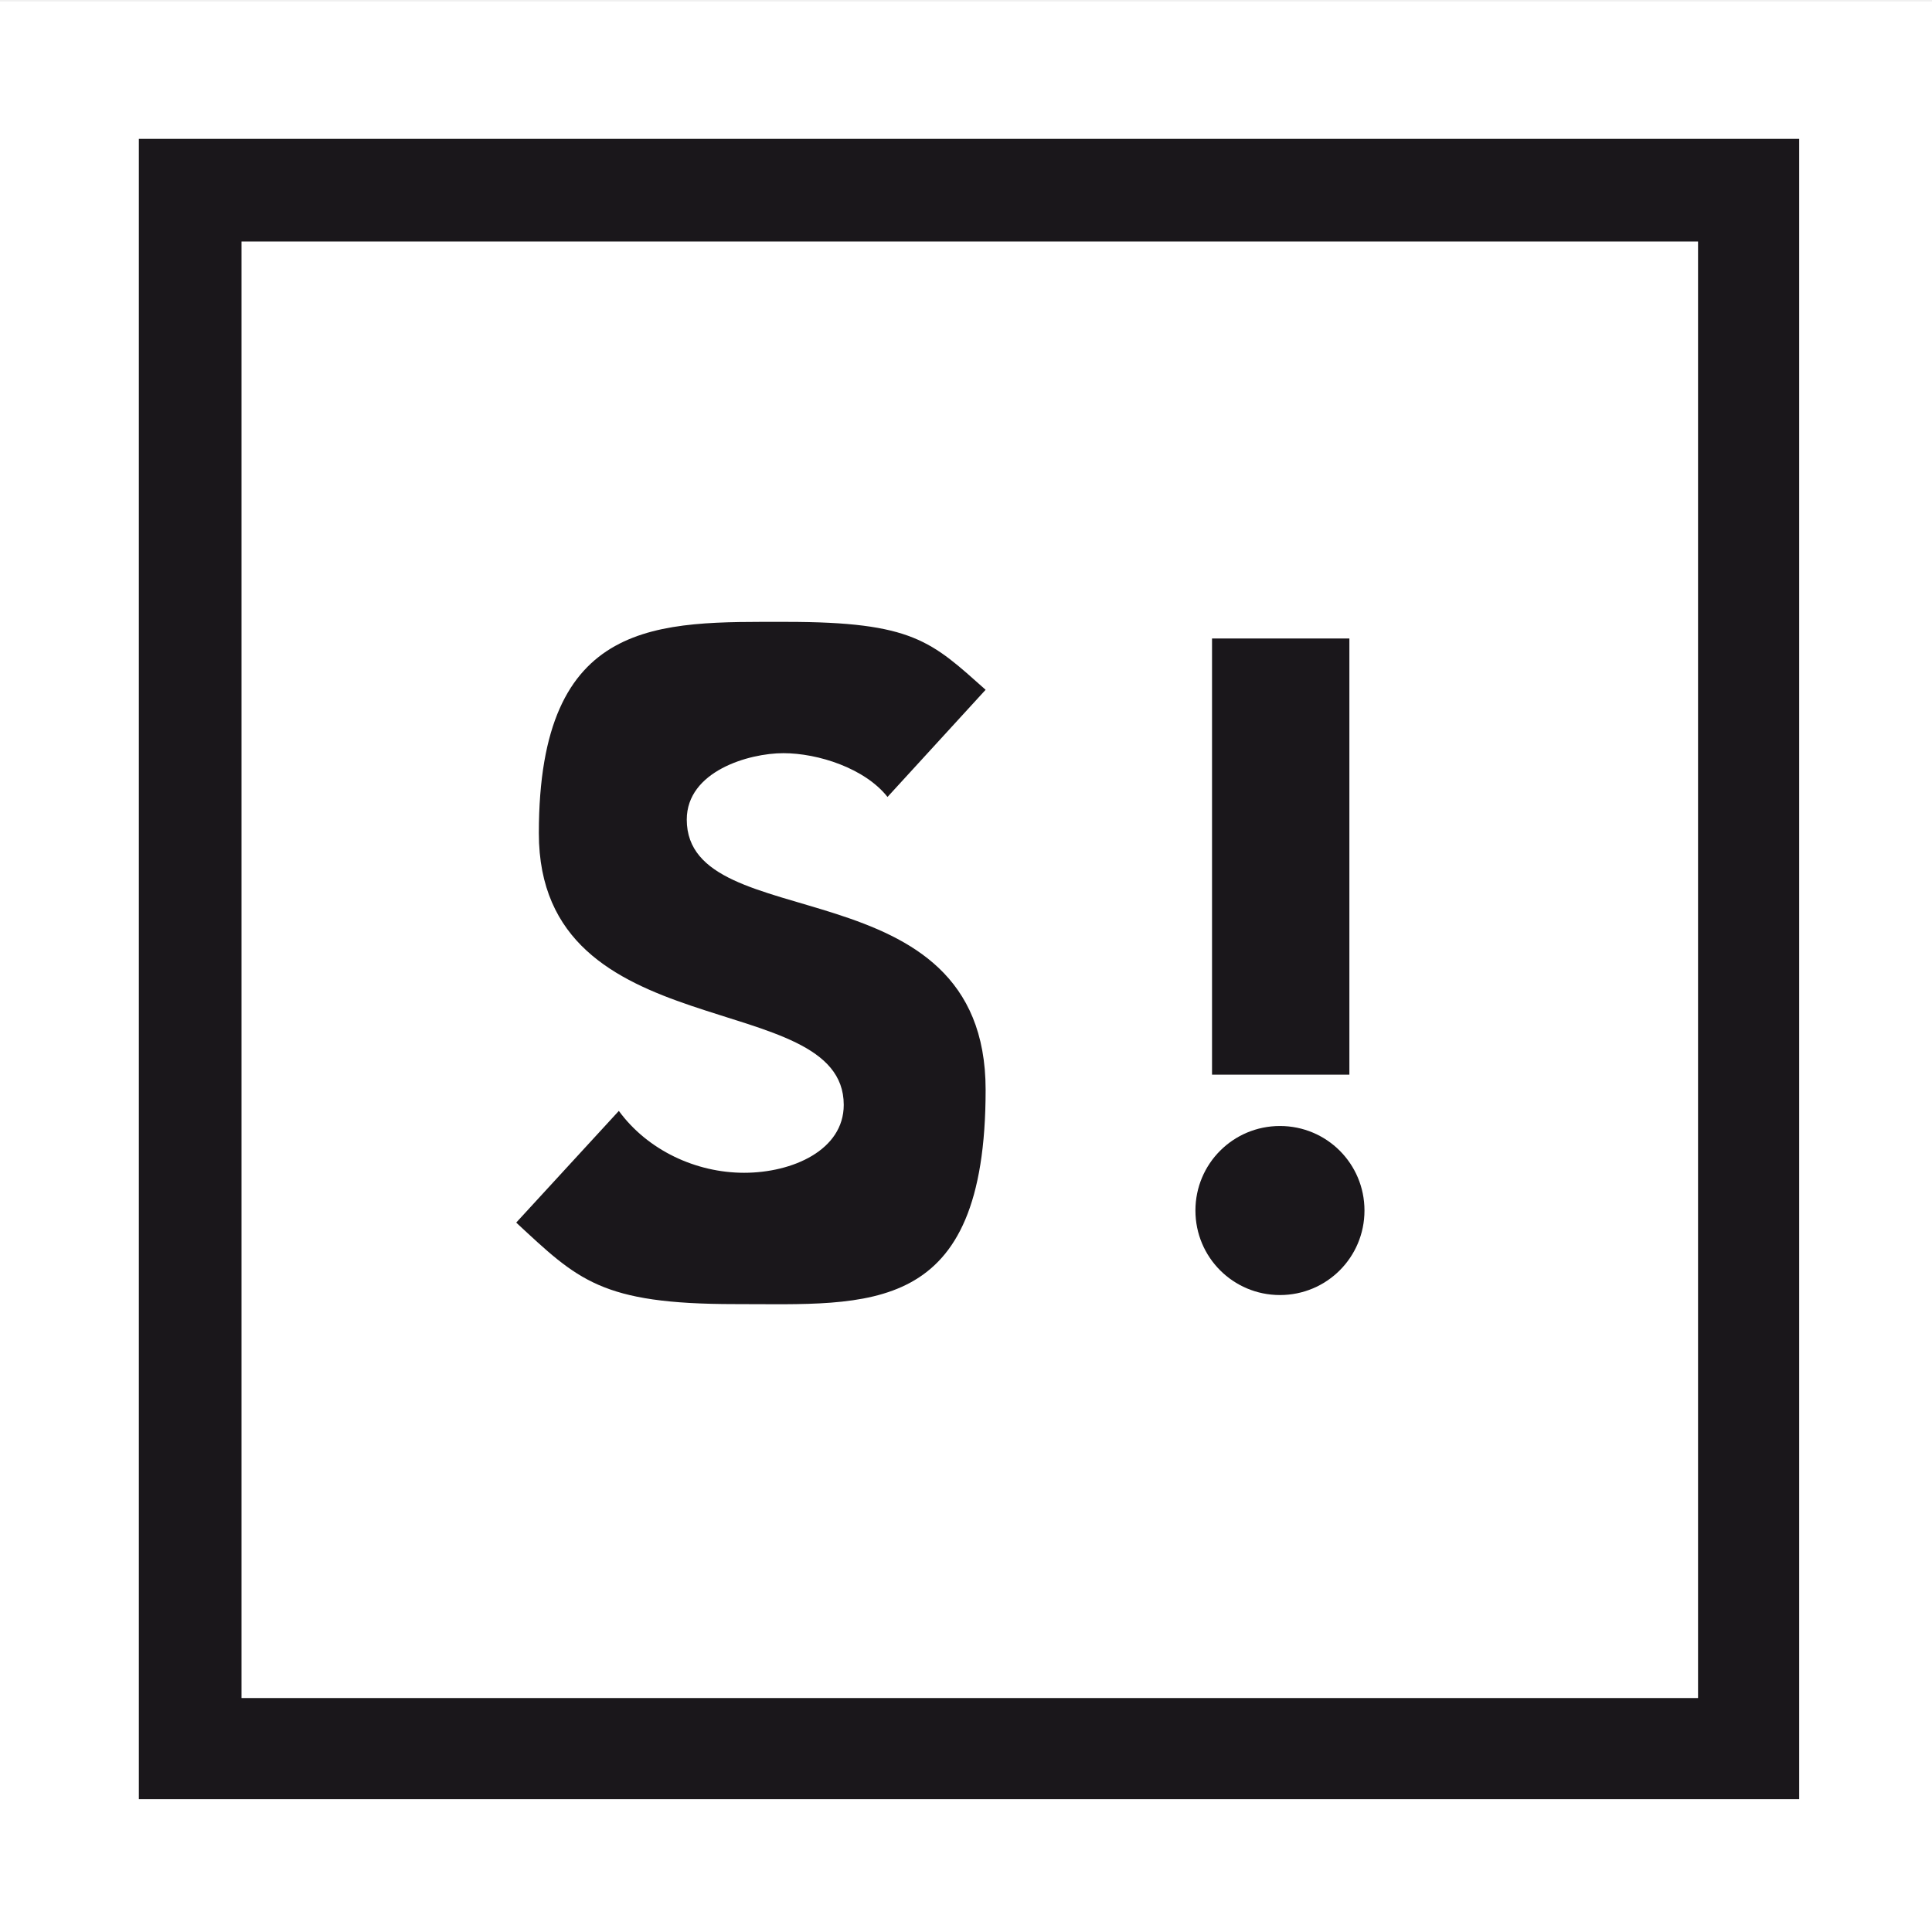
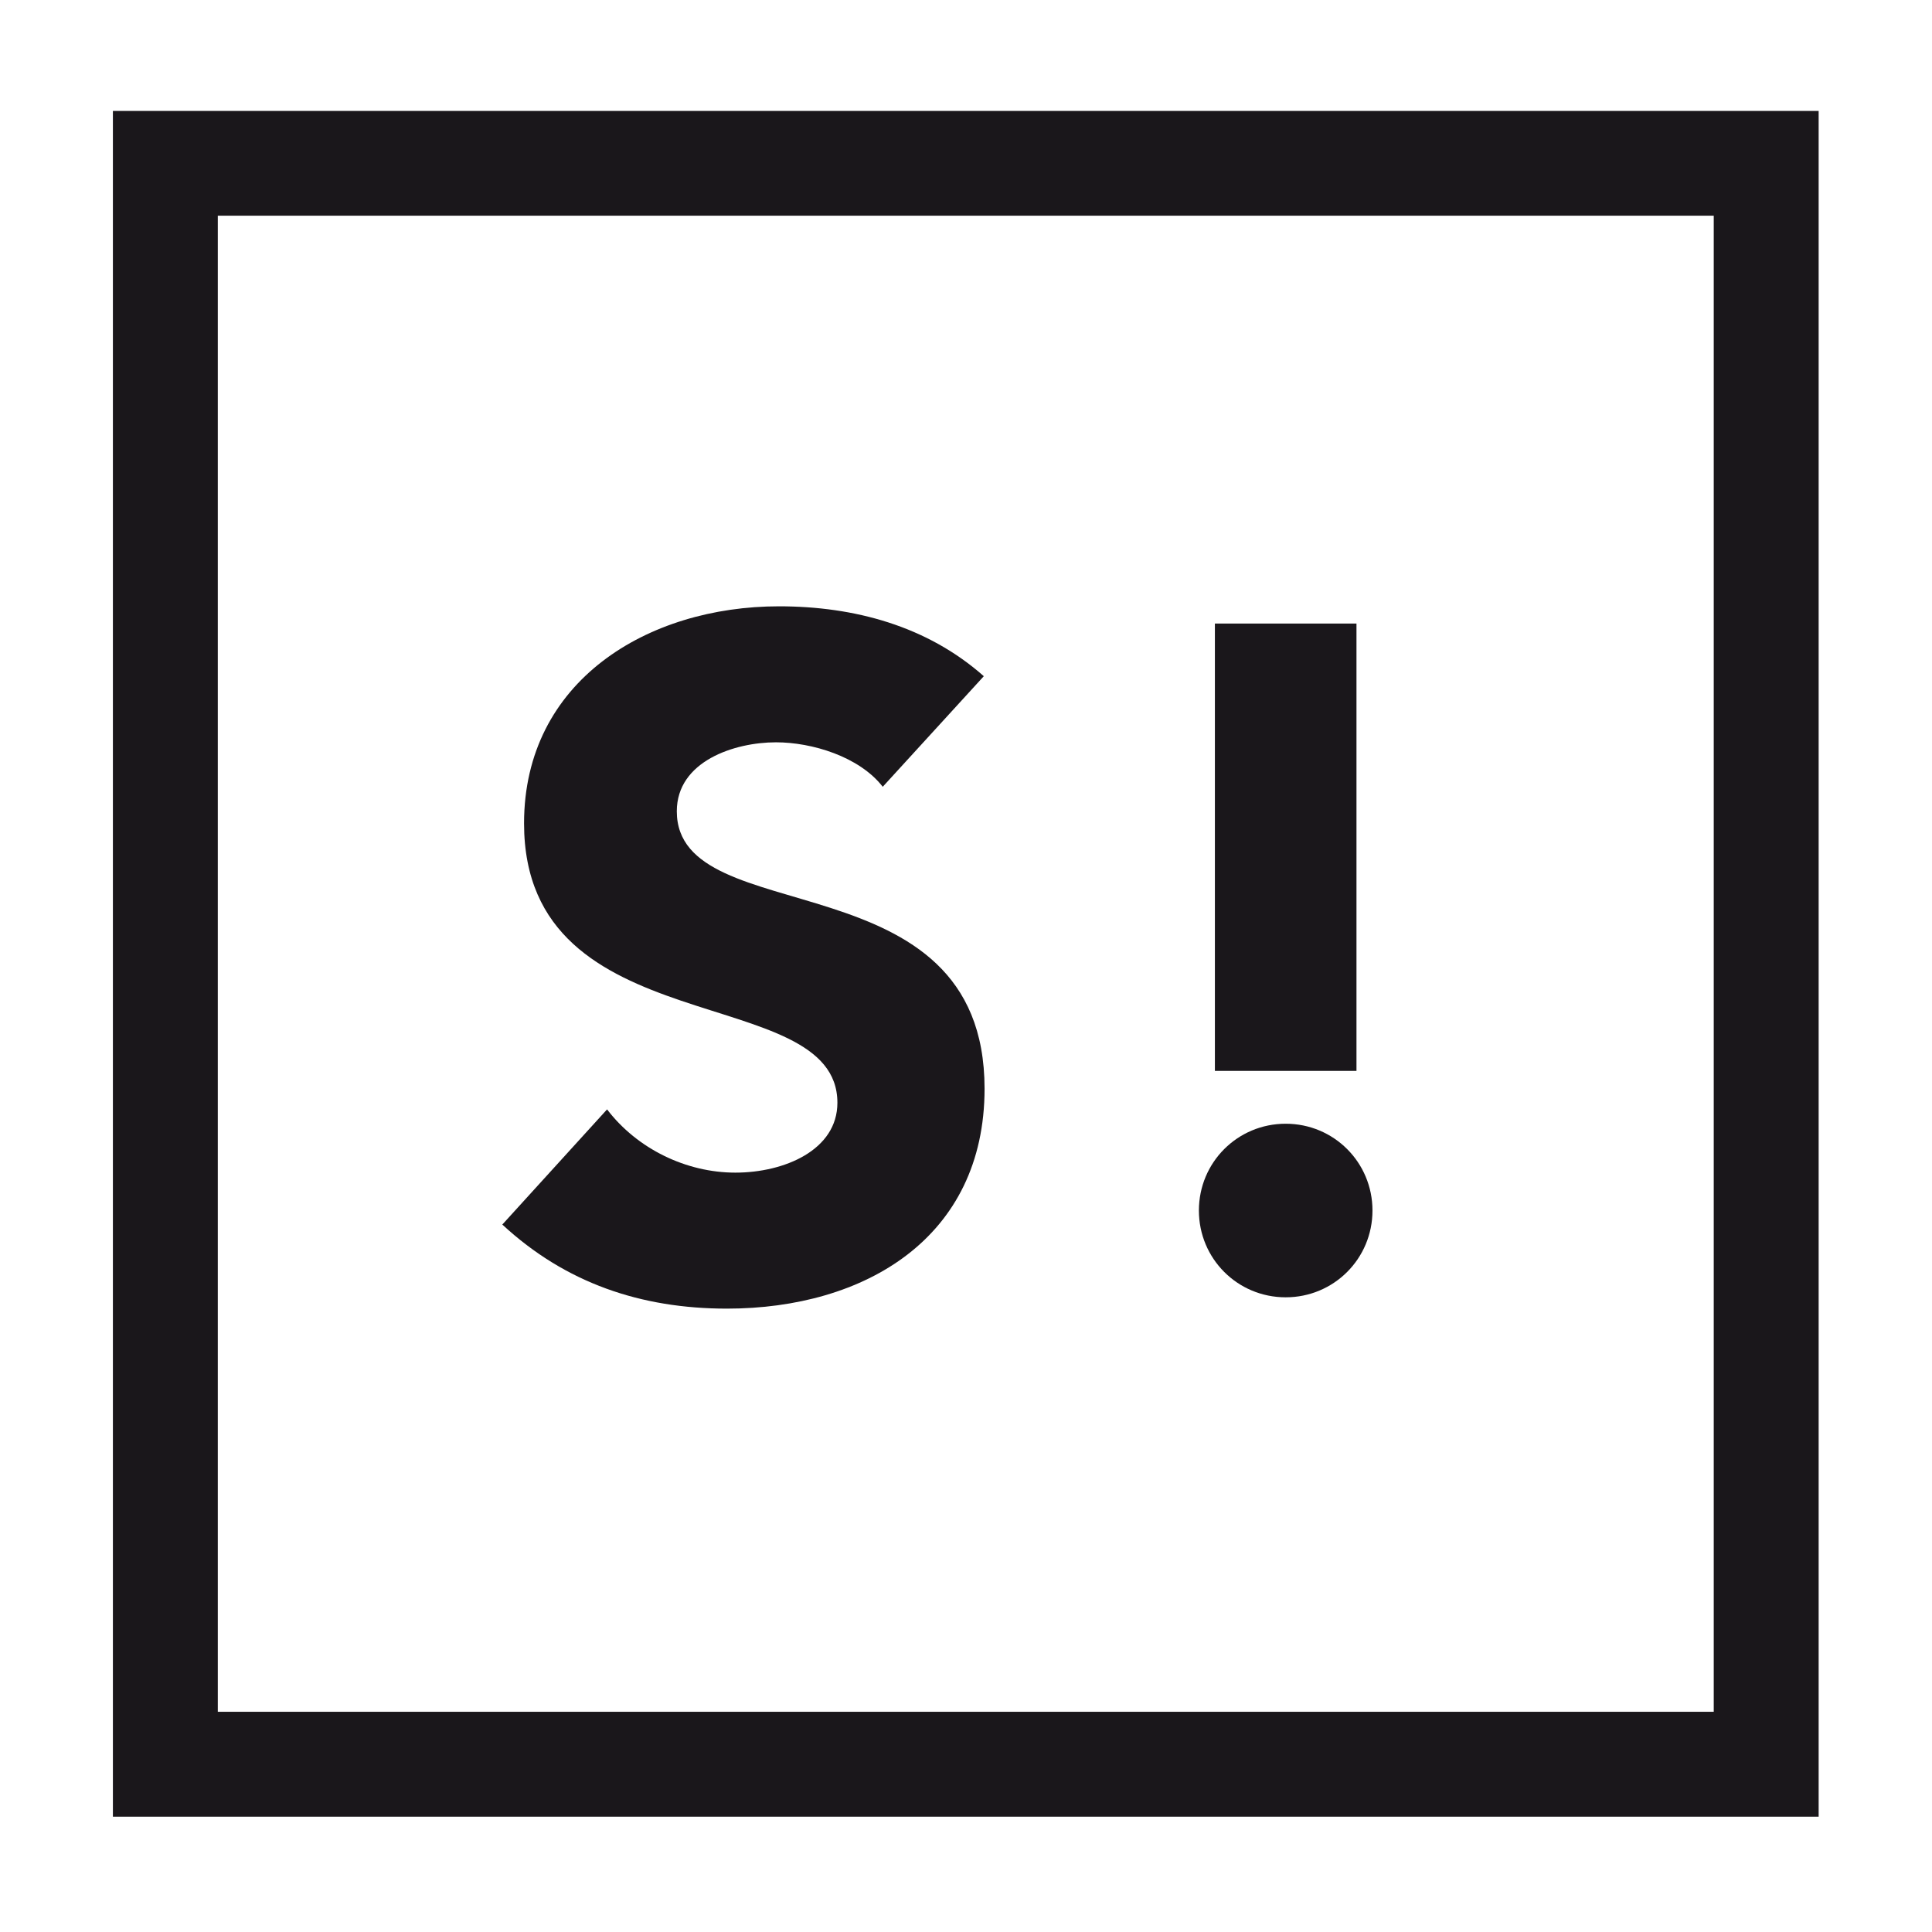
- <svg xmlns="http://www.w3.org/2000/svg" id="Layer_1" version="1.1" viewBox="0 0 128 128">
+ <svg xmlns="http://www.w3.org/2000/svg" id="a" data-name="Layer 1" viewBox="0 0 128 128">
  <defs>
    <style>
-       .st0 {
+       .b {
        fill: #fff;
      }

-       .st1 {
+       .c {
        fill: #1a171b;
      }
    </style>
  </defs>
-   <rect class="st0" x="0" y=".1" width="128" height="128" />
+   <rect class="b" width="128" height="128" />
  <g>
    <g>
-       <path class="st1" d="M58.8,52.8c-1.5-1.9-4.6-2.9-6.9-2.9s-6.4,1.2-6.4,4.4c0,7.9,19.8,2.8,19.8,17.9s-7.7,14.2-16.6,14.2-10.4-1.6-14.5-5.4l6.8-7.4c1.9,2.6,5.1,4.1,8.3,4.1s6.6-1.5,6.6-4.5c0-7.9-20.2-3.6-20.2-18s8-14,16.4-14,9.6,1.3,13.2,4.5l-6.5,7.1Z" />
-       <path class="st1" d="M84.8,74.6c3.1,0,5.6,2.5,5.6,5.6s-2.5,5.6-5.6,5.6-5.6-2.5-5.6-5.6,2.5-5.6,5.6-5.6ZM89.4,71.2h-9.1v-28.9h9.1v28.9Z" />
+       <path class="c" d="M58.48,52.12c-1.56-2-4.69-2.94-7.07-2.94-2.75,0-6.57,1.25-6.57,4.57,0,8.07,20.39,2.88,20.39,18.38,0,9.88-7.94,14.57-17.07,14.57-5.69,0-10.69-1.69-14.88-5.57l6.94-7.63c2,2.62,5.25,4.19,8.5,4.19s6.76-1.5,6.76-4.63c0-8.13-20.76-3.75-20.76-18.51,0-9.44,8.19-14.38,16.89-14.38,5,0,9.82,1.31,13.57,4.63l-6.69,7.32Z" />
+       <path class="c" d="M85.18,74.45c3.19,0,5.75,2.56,5.75,5.75s-2.56,5.75-5.75,5.75-5.75-2.56-5.75-5.75,2.56-5.75,5.75-5.75ZM89.87,70.95h-9.38v-29.64h9.38v29.64Z" />
    </g>
-     <path class="st1" d="M119.2,119.2H9.2V9.2h110v110ZM16,112.5h96.5V16H16v96.5Z" />
+     <path class="c" d="M120.49,120.36H7.48V7.35h113.01v113.01ZM14.43,113.41h99.11V14.29H14.43v99.11Z" />
  </g>
</svg>
